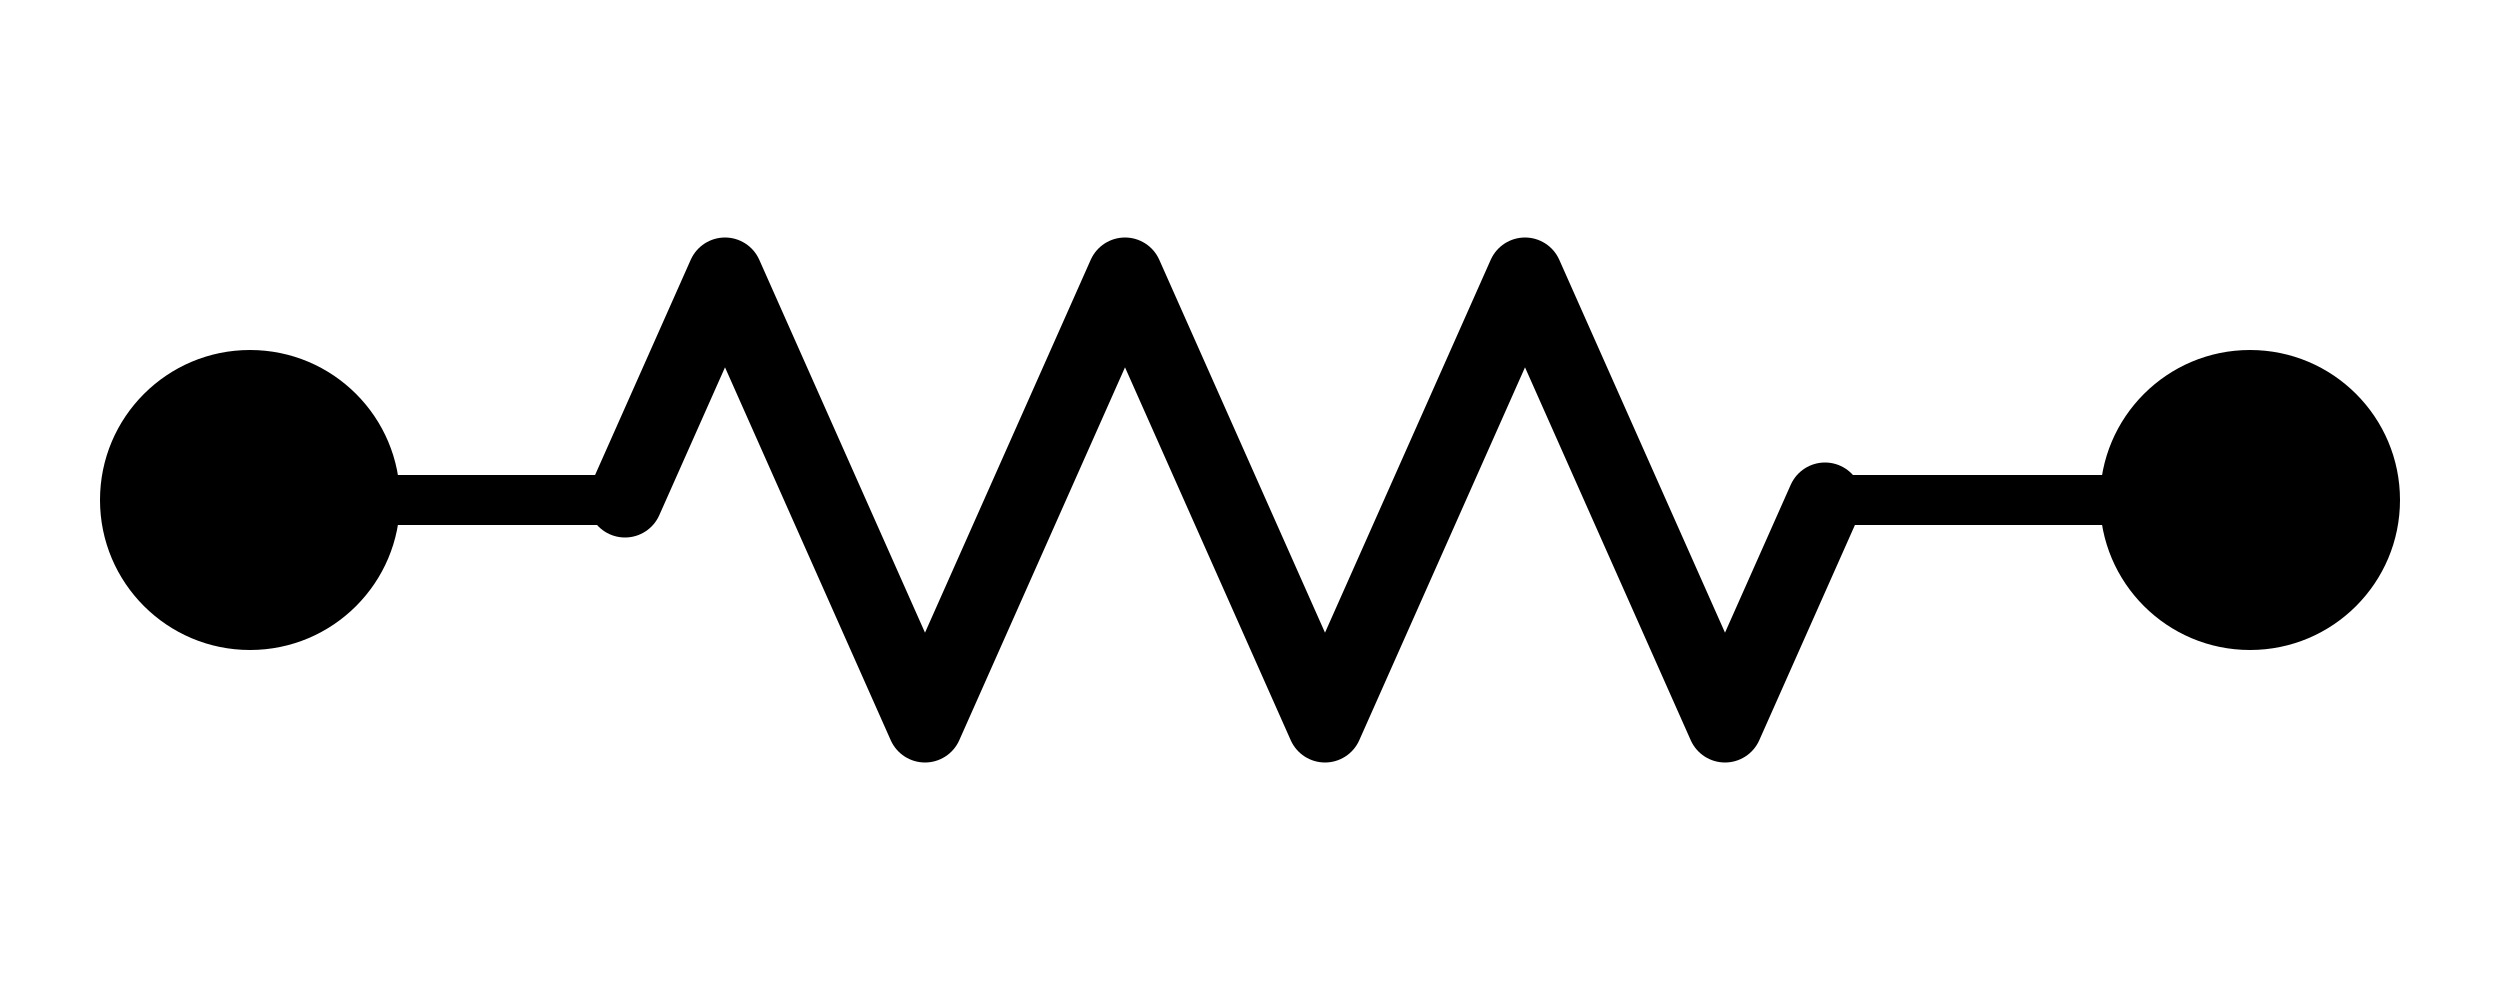
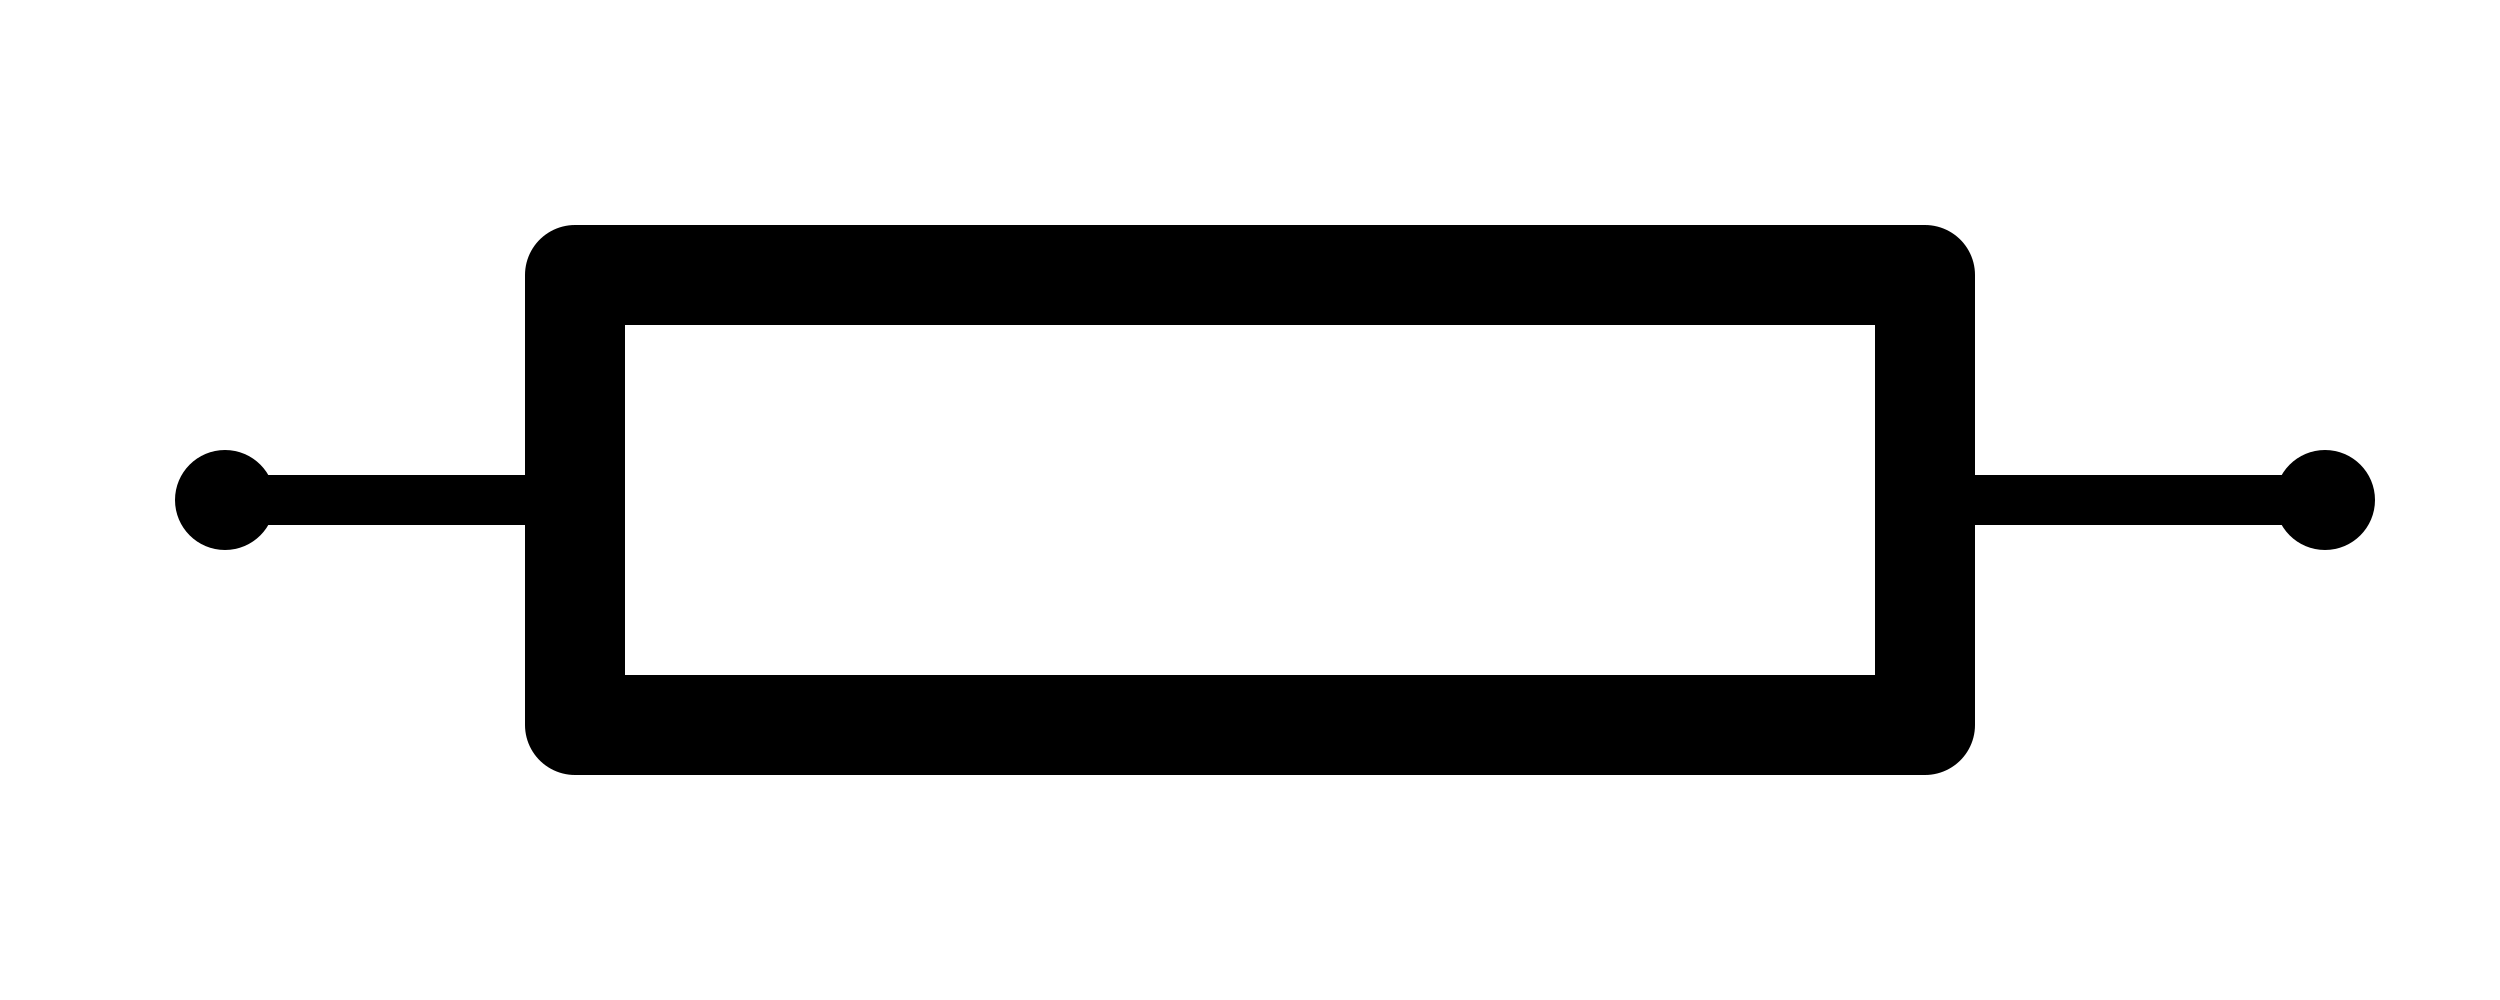
<svg xmlns="http://www.w3.org/2000/svg" width="100" height="40" viewBox="0 0 100 40" fill="none">
-   <circle cx="10" cy="20" r="6" fill="currentColor" />
-   <circle cx="90" cy="20" r="6" fill="currentColor" />
-   <line x1="10" y1="20" x2="25" y2="20" stroke="currentColor" stroke-width="2" />
-   <line x1="73" y1="20" x2="90" y2="20" stroke="currentColor" stroke-width="2" />
-   <path d="M25 20L29 11L37 29L45 11L53 29L61 11L69 29L73 20" stroke="currentColor" stroke-width="3" stroke-linecap="round" stroke-linejoin="round" fill="none" />
+   <path d="M9 22C10.105 22 11 21.105 11 20C11 18.895 10.105 18 9 18C7.895 18 7 18.895 7 20C7 21.105 7.895 22 9 22Z" fill="currentColor" />
+   <path d="M93 22C94.105 22 95 21.105 95 20C95 18.895 94.105 18 93 18C91.895 18 91 18.895 91 20C91 21.105 91.895 22 93 22Z" fill="currentColor" />
+   <path d="M10 20H25" stroke="currentColor" stroke-width="2" />
+   <path d="M76 20H93" stroke="currentColor" stroke-width="2" />
+   <rect x="23" y="11" width="54" height="18" stroke="currentColor" stroke-width="4" stroke-linejoin="round" />
</svg>
